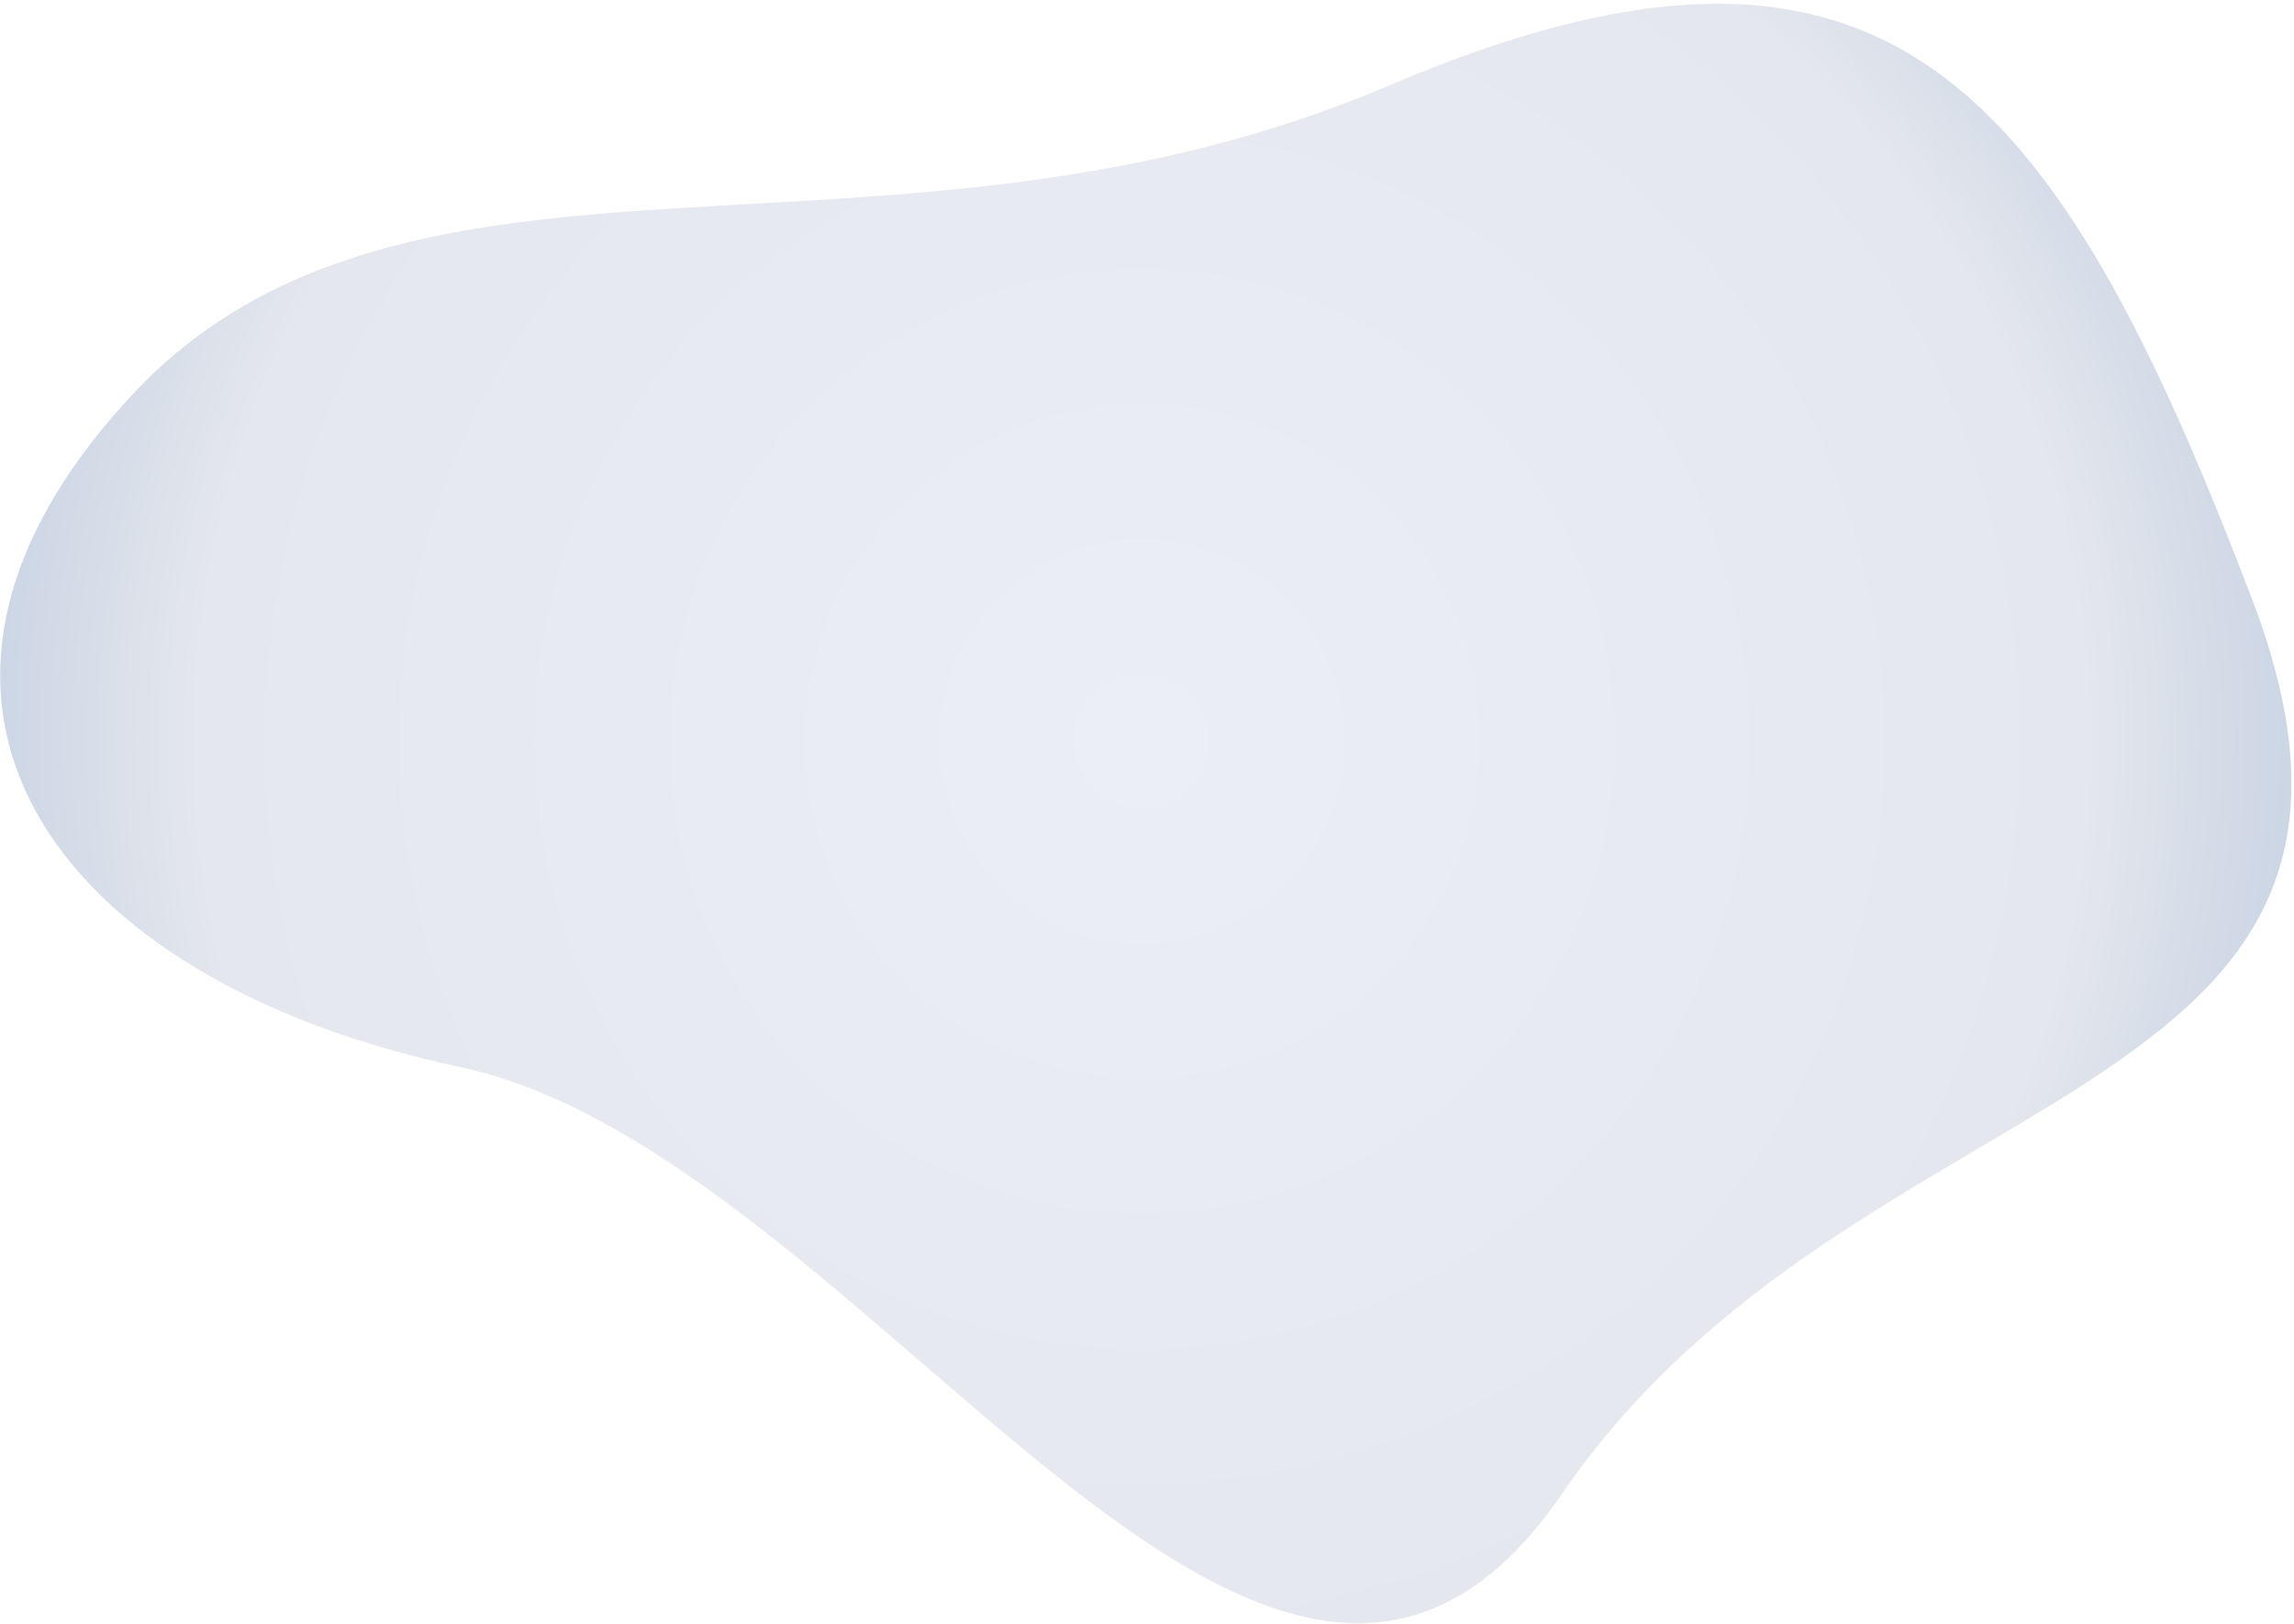
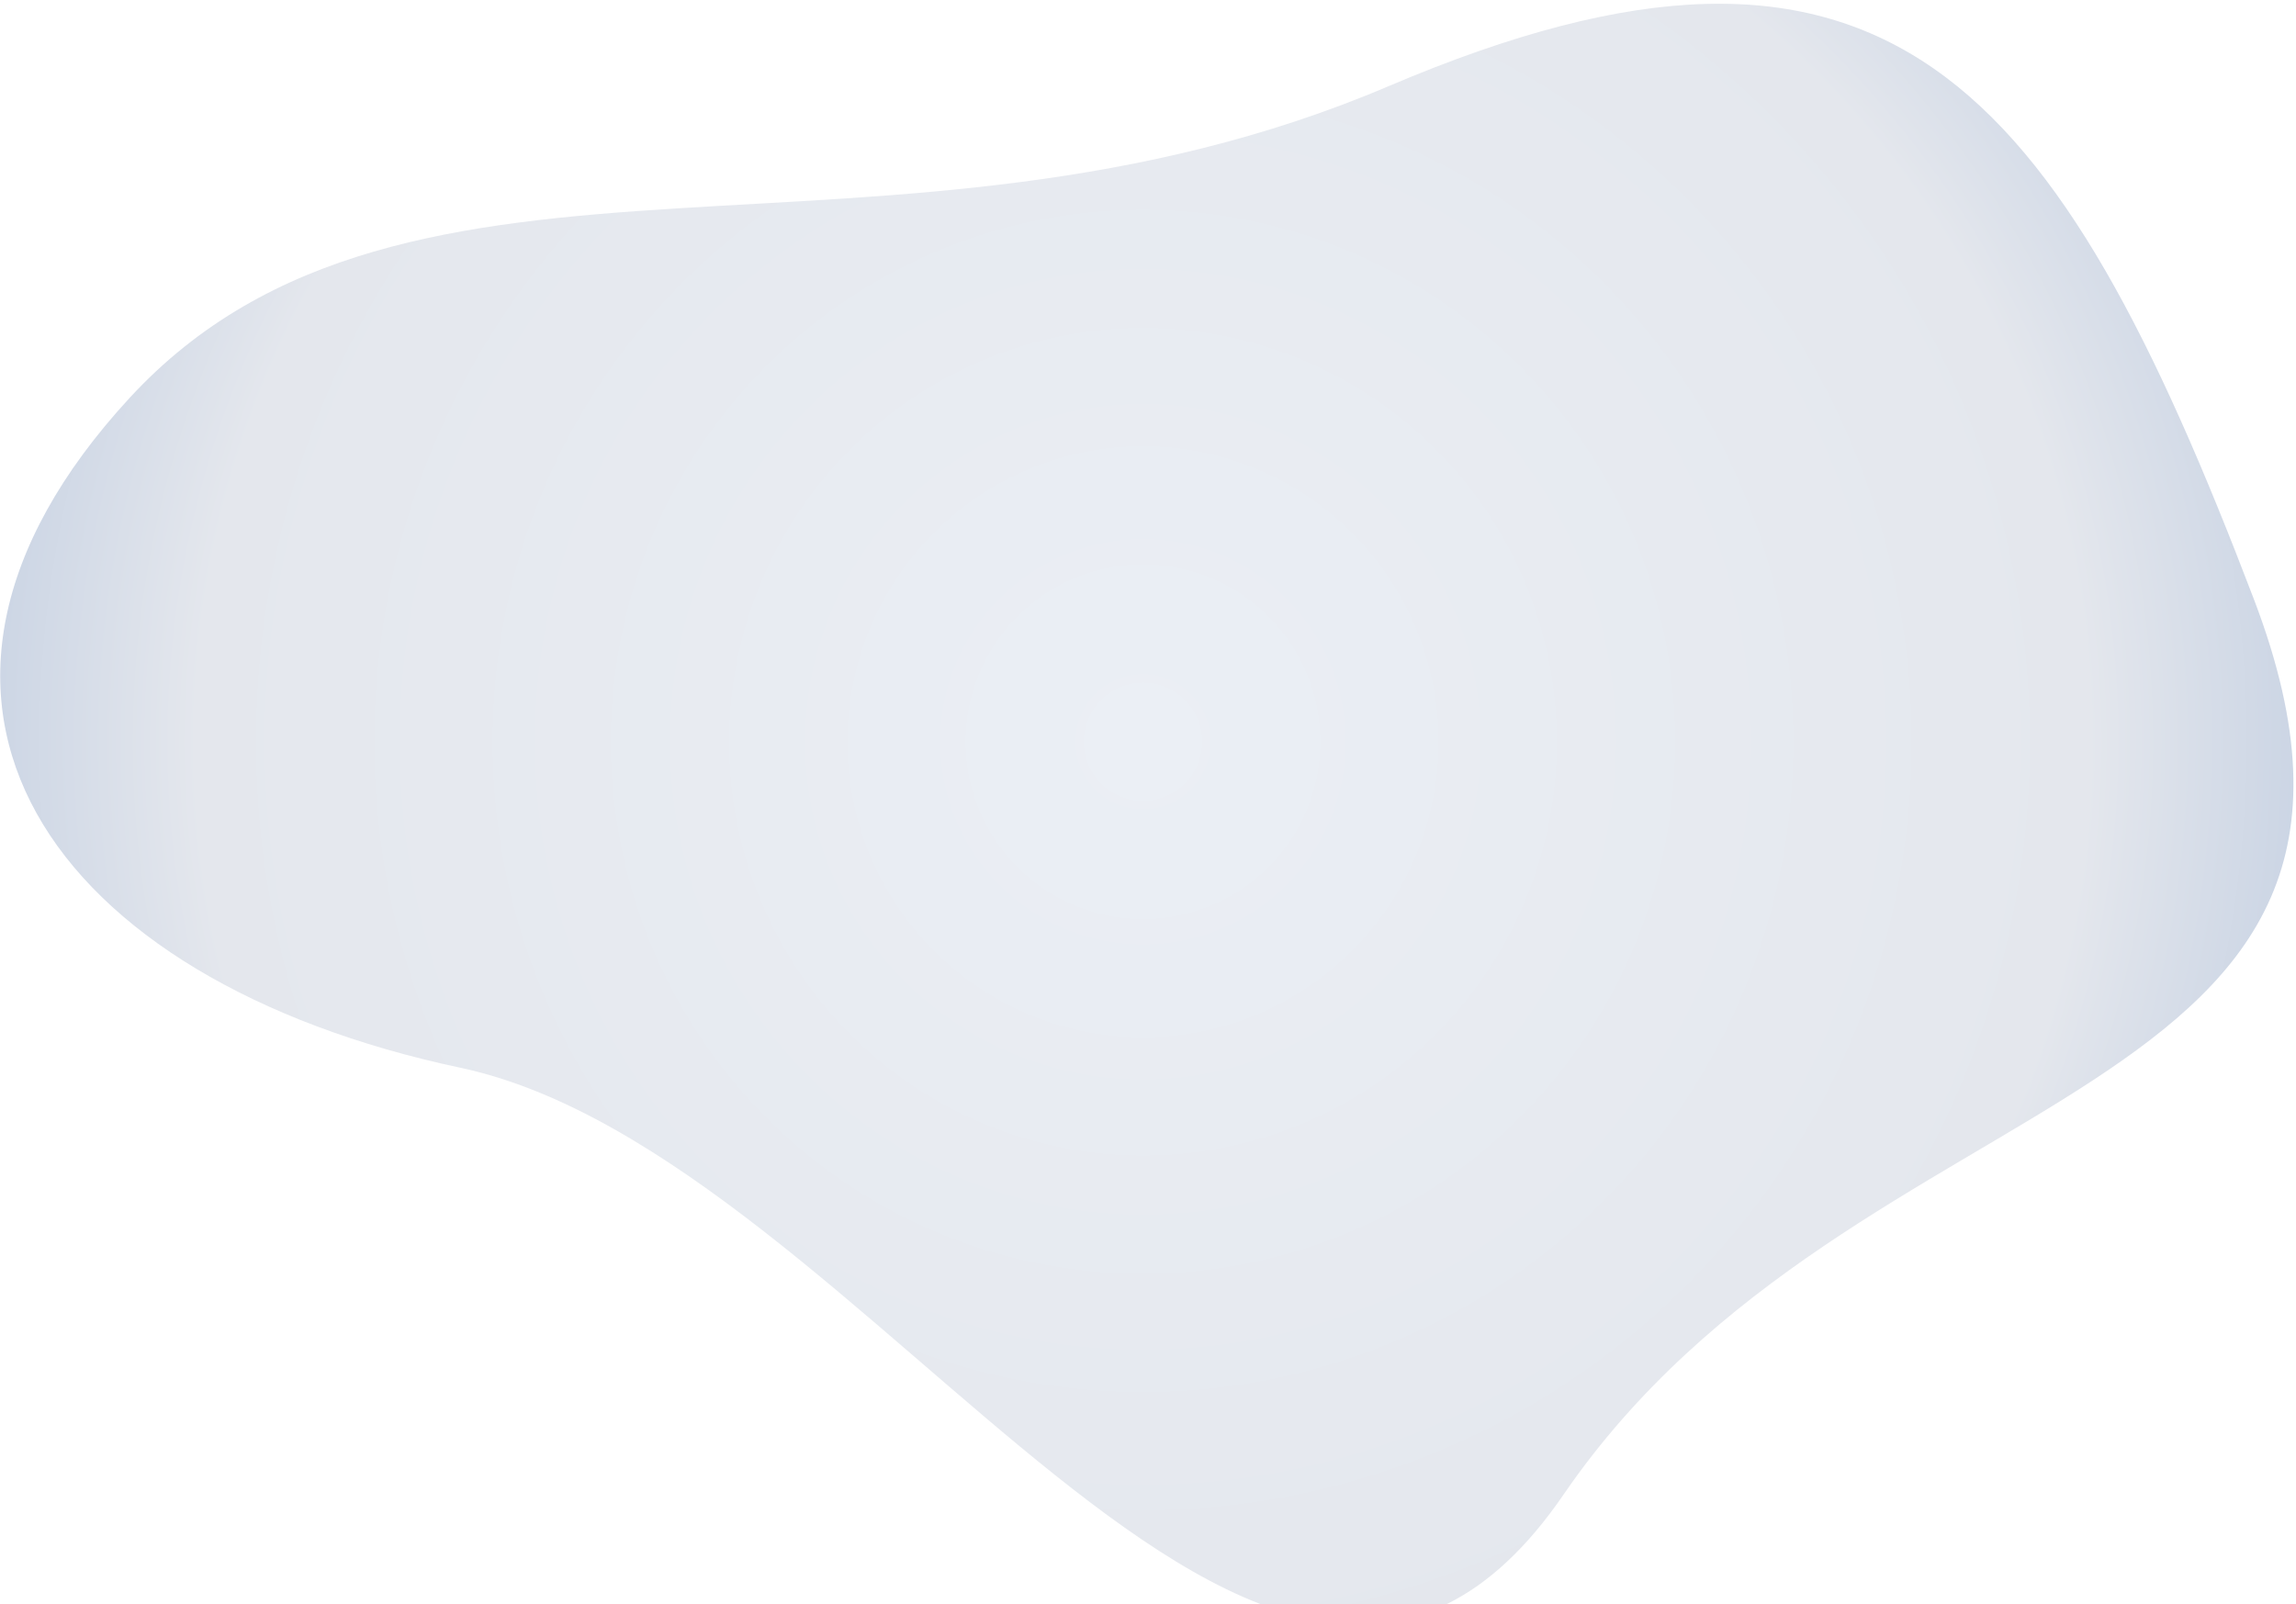
- <svg xmlns="http://www.w3.org/2000/svg" width="561px" height="397px" viewBox="0 0 561 397" version="1.1">
+ <svg xmlns="http://www.w3.org/2000/svg" width="561px" height="392px" viewBox="0 0 561 392" version="1.1">
  <defs>
    <radialGradient cx="50%" cy="45.697%" fx="50%" fy="45.697%" r="74.893%" gradientTransform="translate(0.5,0.456973),scale(0.756584,1),rotate(87.52452),translate(-0.5,-0.456973)" id="radialGradient-1">
      <stop stop-color="#EBEFF5" offset="0%" />
      <stop stop-color="#E4E7ED" offset="74.999%" />
      <stop stop-color="#BFCCE0" offset="100%" />
    </radialGradient>
  </defs>
  <g id="Page-1" stroke="none" stroke-width="1" fill="none" fill-rule="evenodd">
    <path d="M414.629,15.007 C516.087,0.714 585.221,48.568 546.531,141.213 C507.841,233.857 380.26,227.565 283.541,318.001 C186.821,408.437 130.668,374.981 41.958,272.498 C-46.752,170.015 93.86,132.597 125.626,9.161 C157.392,-114.274 313.171,29.301 414.629,15.007 Z" id="Shape" fill="url(#radialGradient-1)" fill-rule="nonzero" transform="translate(285.224, 164.6232) rotate(-160) translate(-285.224, -164.6232) " />
  </g>
</svg>
